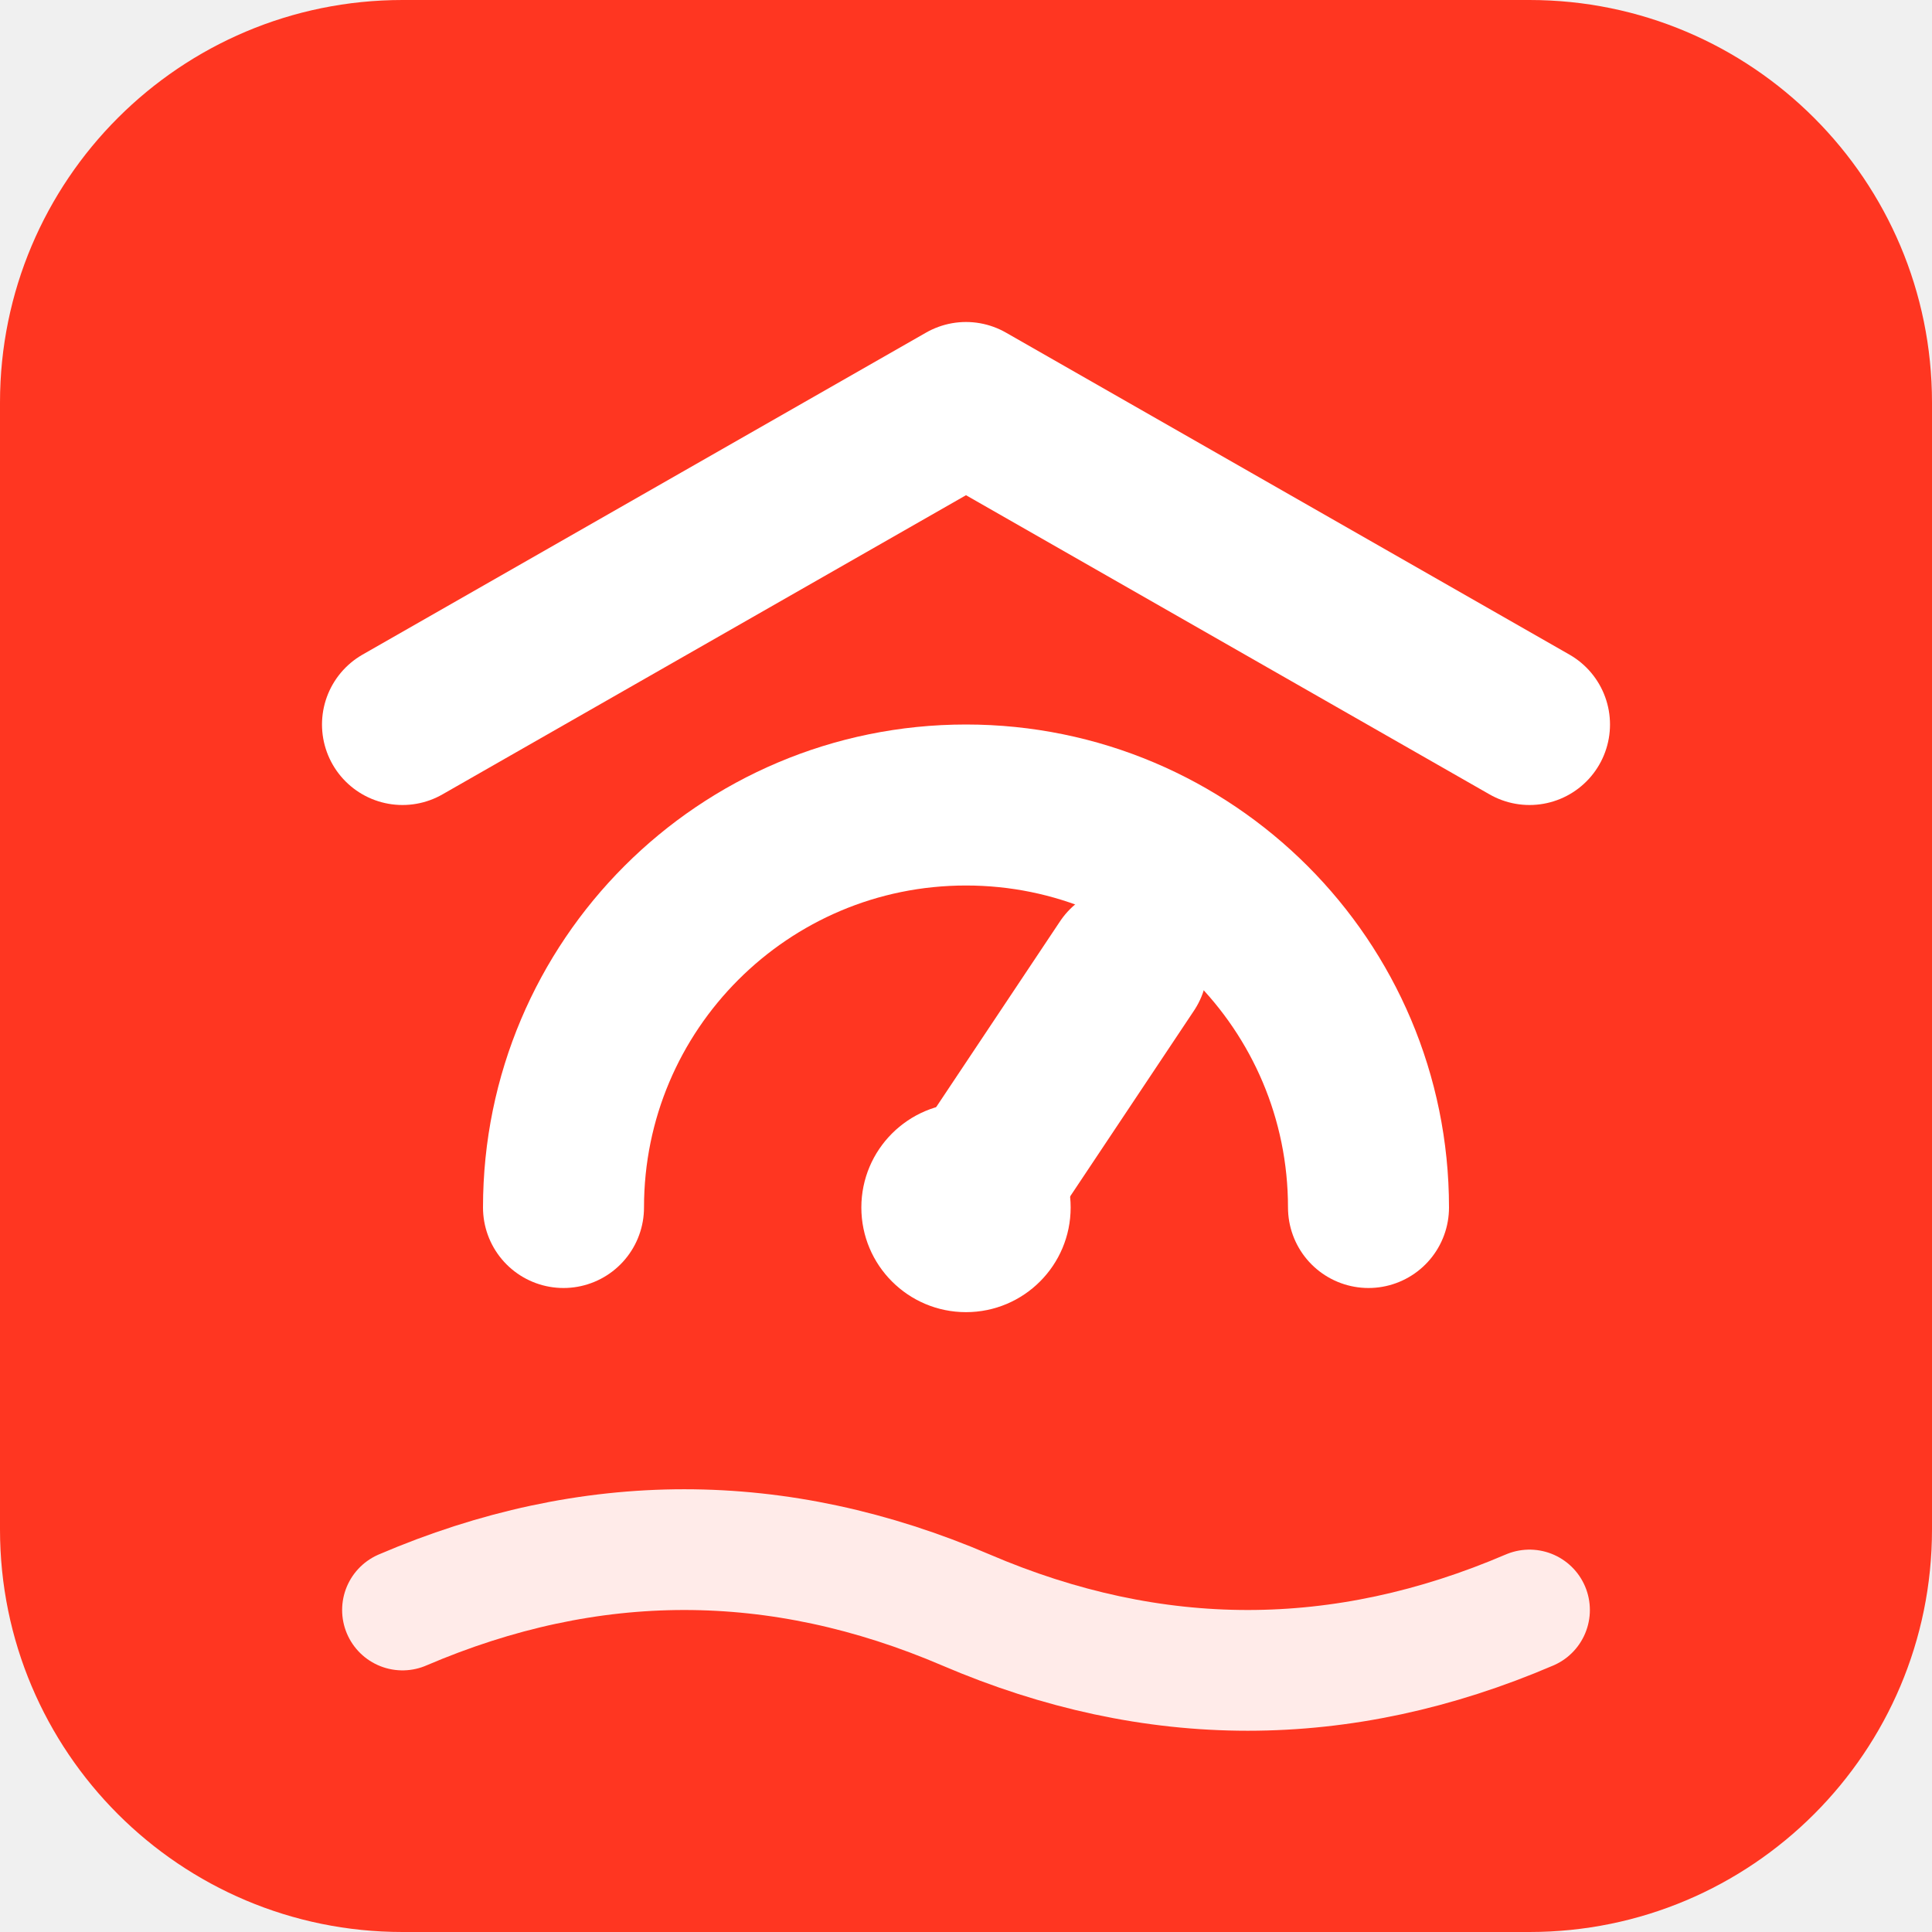
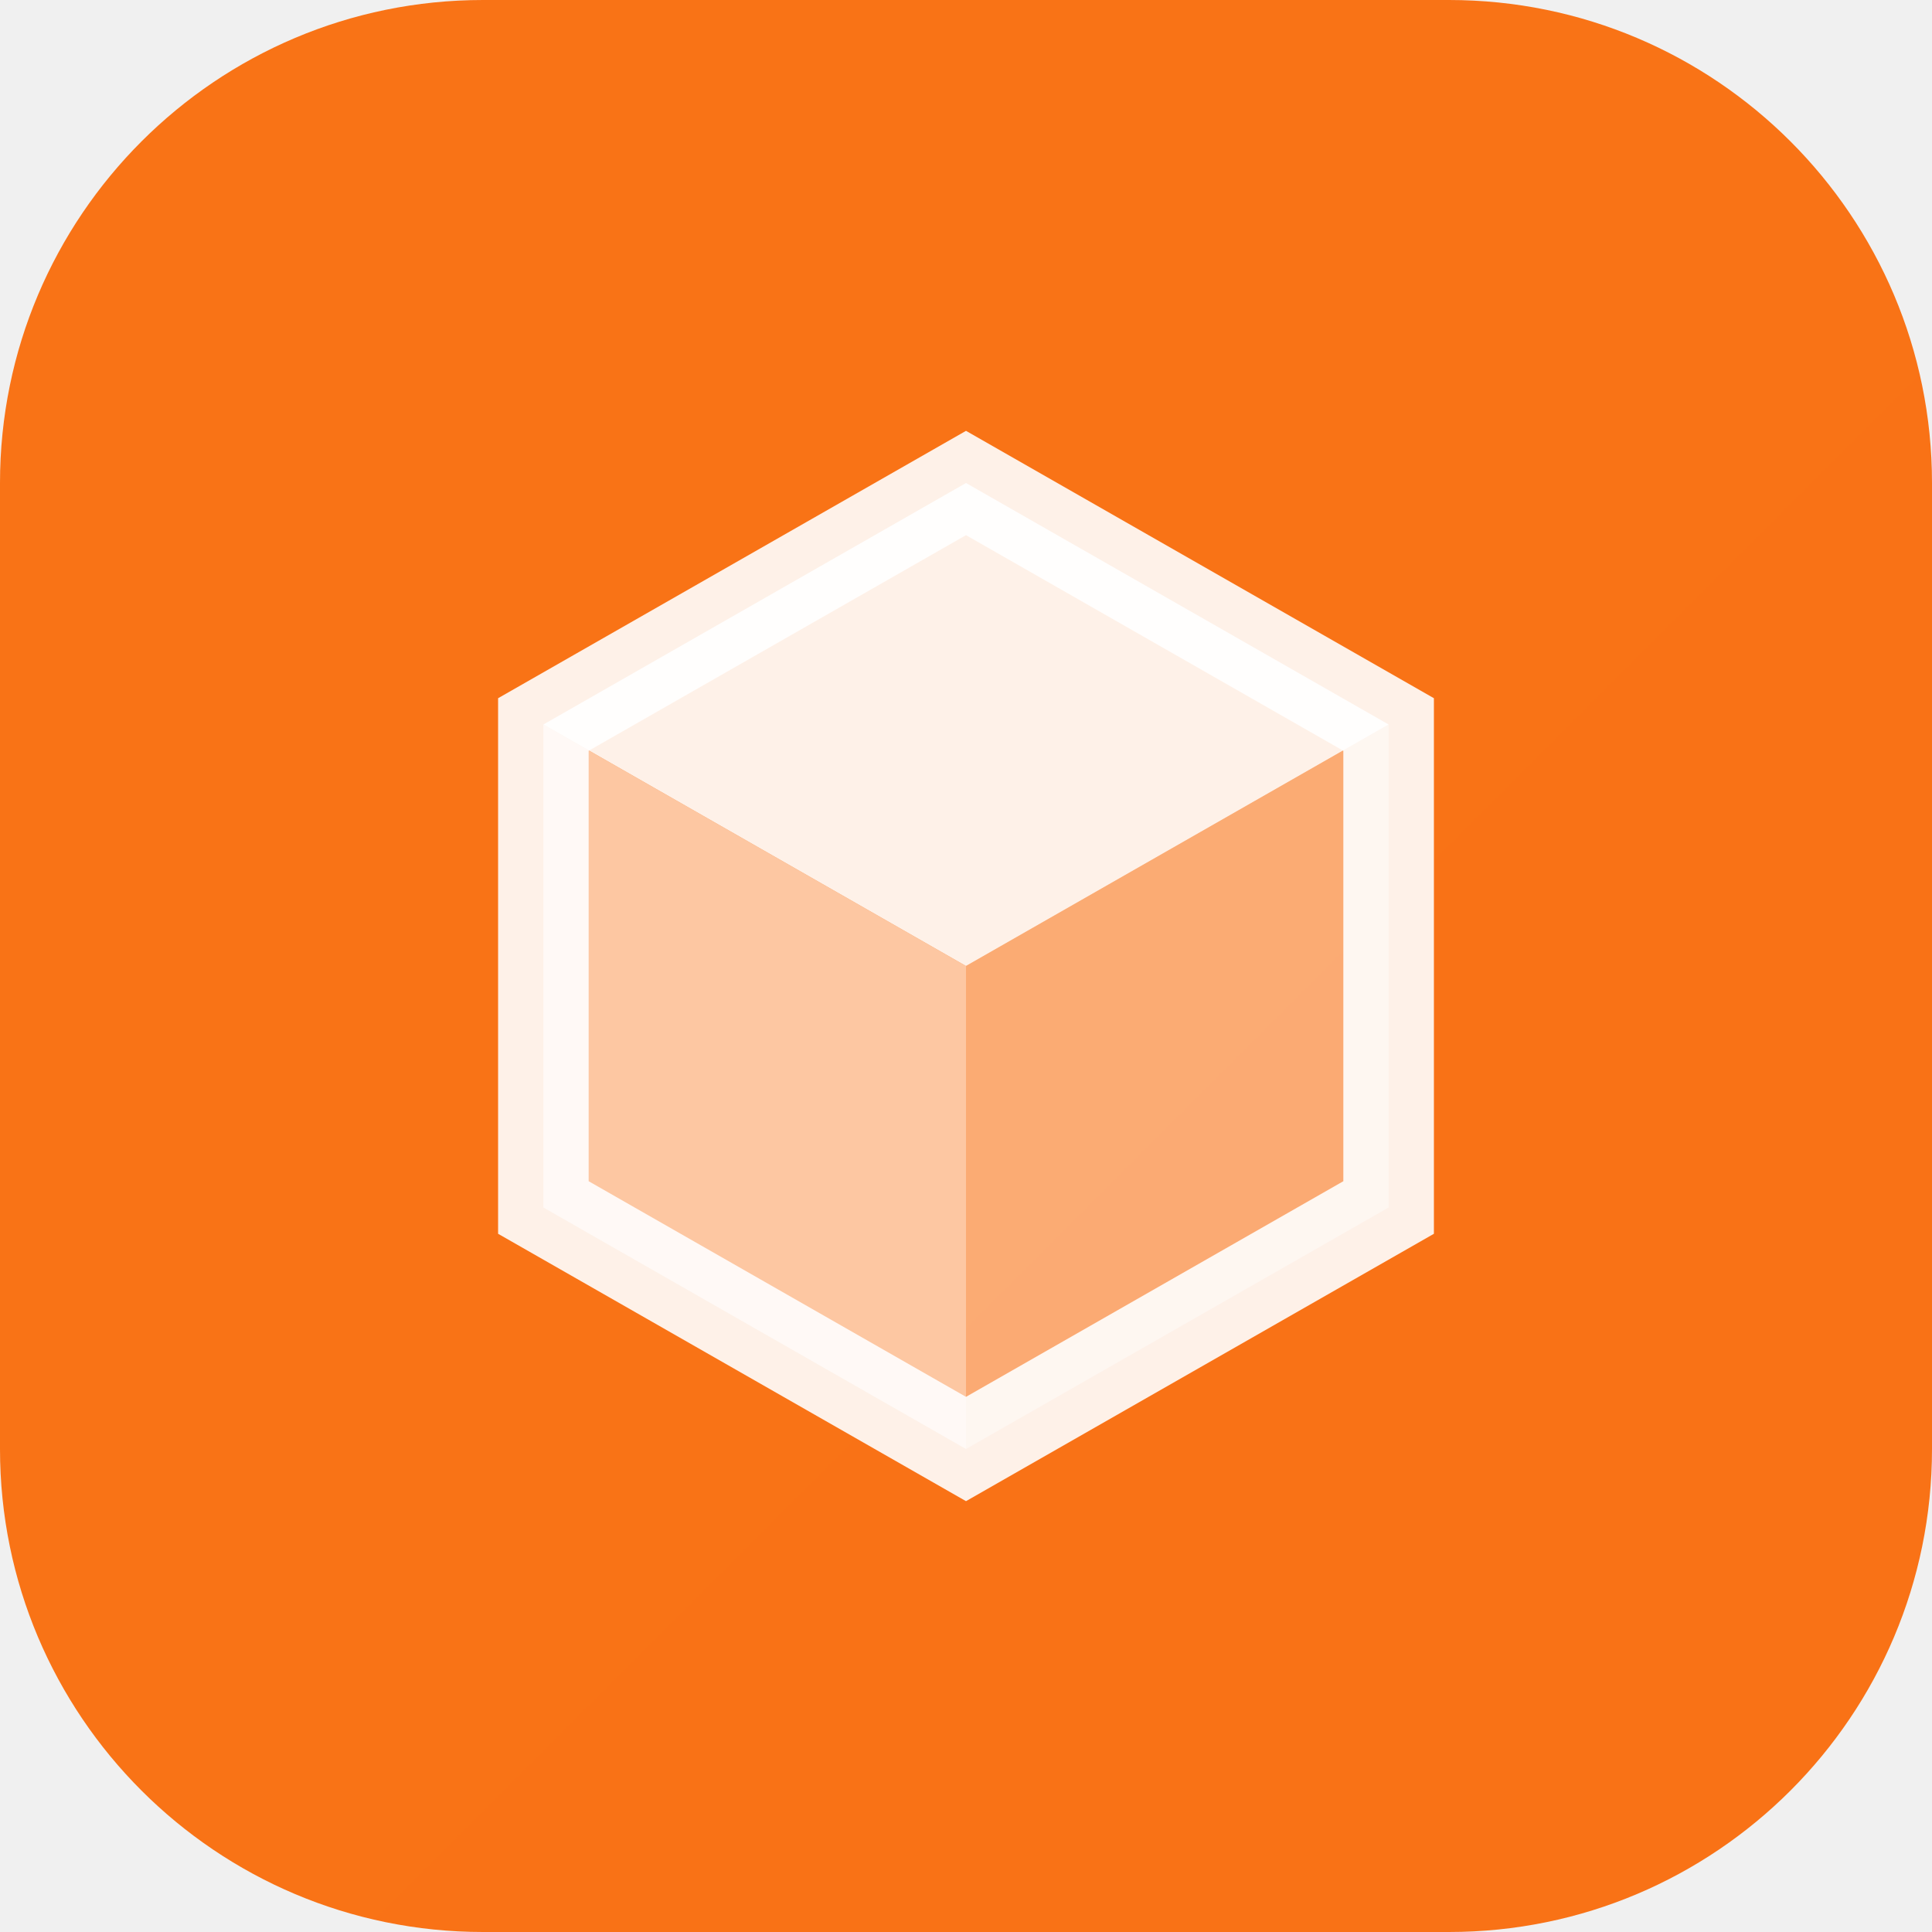
- <svg xmlns="http://www.w3.org/2000/svg" viewBox="0 0 24 24" fill="none">
-   <rect x="0" y="0" width="24" height="24" rx="5" fill="#FF3621" />
-   <path d="M5 9l7-4 7 4" stroke="white" stroke-width="2" stroke-linecap="round" stroke-linejoin="round" />
-   <path d="M7 15a5 5 0 0 1 10 0" stroke="white" stroke-width="2" stroke-linecap="round" />
-   <path d="M12 15l2-3" stroke="white" stroke-width="2" stroke-linecap="round" />
-   <circle cx="12" cy="15" r="1.3" fill="white" />
-   <path d="M5 20q3.5-1.5 7 0t7 0" stroke="white" stroke-width="1.5" stroke-linecap="round" opacity="0.9" />
+ <svg xmlns="http://www.w3.org/2000/svg" viewBox="0 0 32 32" fill="none">
+   <rect width="32" height="32" rx="8" fill="url(#grad)" />
+   <path d="M16 8L9 12V20L16 24L23 20V12L16 8Z" stroke="white" stroke-width="1.5" fill="none" opacity="0.9" />
+   <path d="M16 8L9 12L16 16L23 12L16 8Z" fill="white" opacity="0.9" />
+   <path d="M9 12V20L16 24V16L9 12Z" fill="white" opacity="0.6" />
+   <path d="M23 12V20L16 24V16L23 12Z" fill="white" opacity="0.4" />
+   <defs>
+     <linearGradient id="grad" x1="0" y1="0" x2="32" y2="32">
+       <stop offset="0%" stop-color="#f97316" />
+       <stop offset="100%" stop-color="#ea580c" />
+     </linearGradient>
+   </defs>
</svg>
